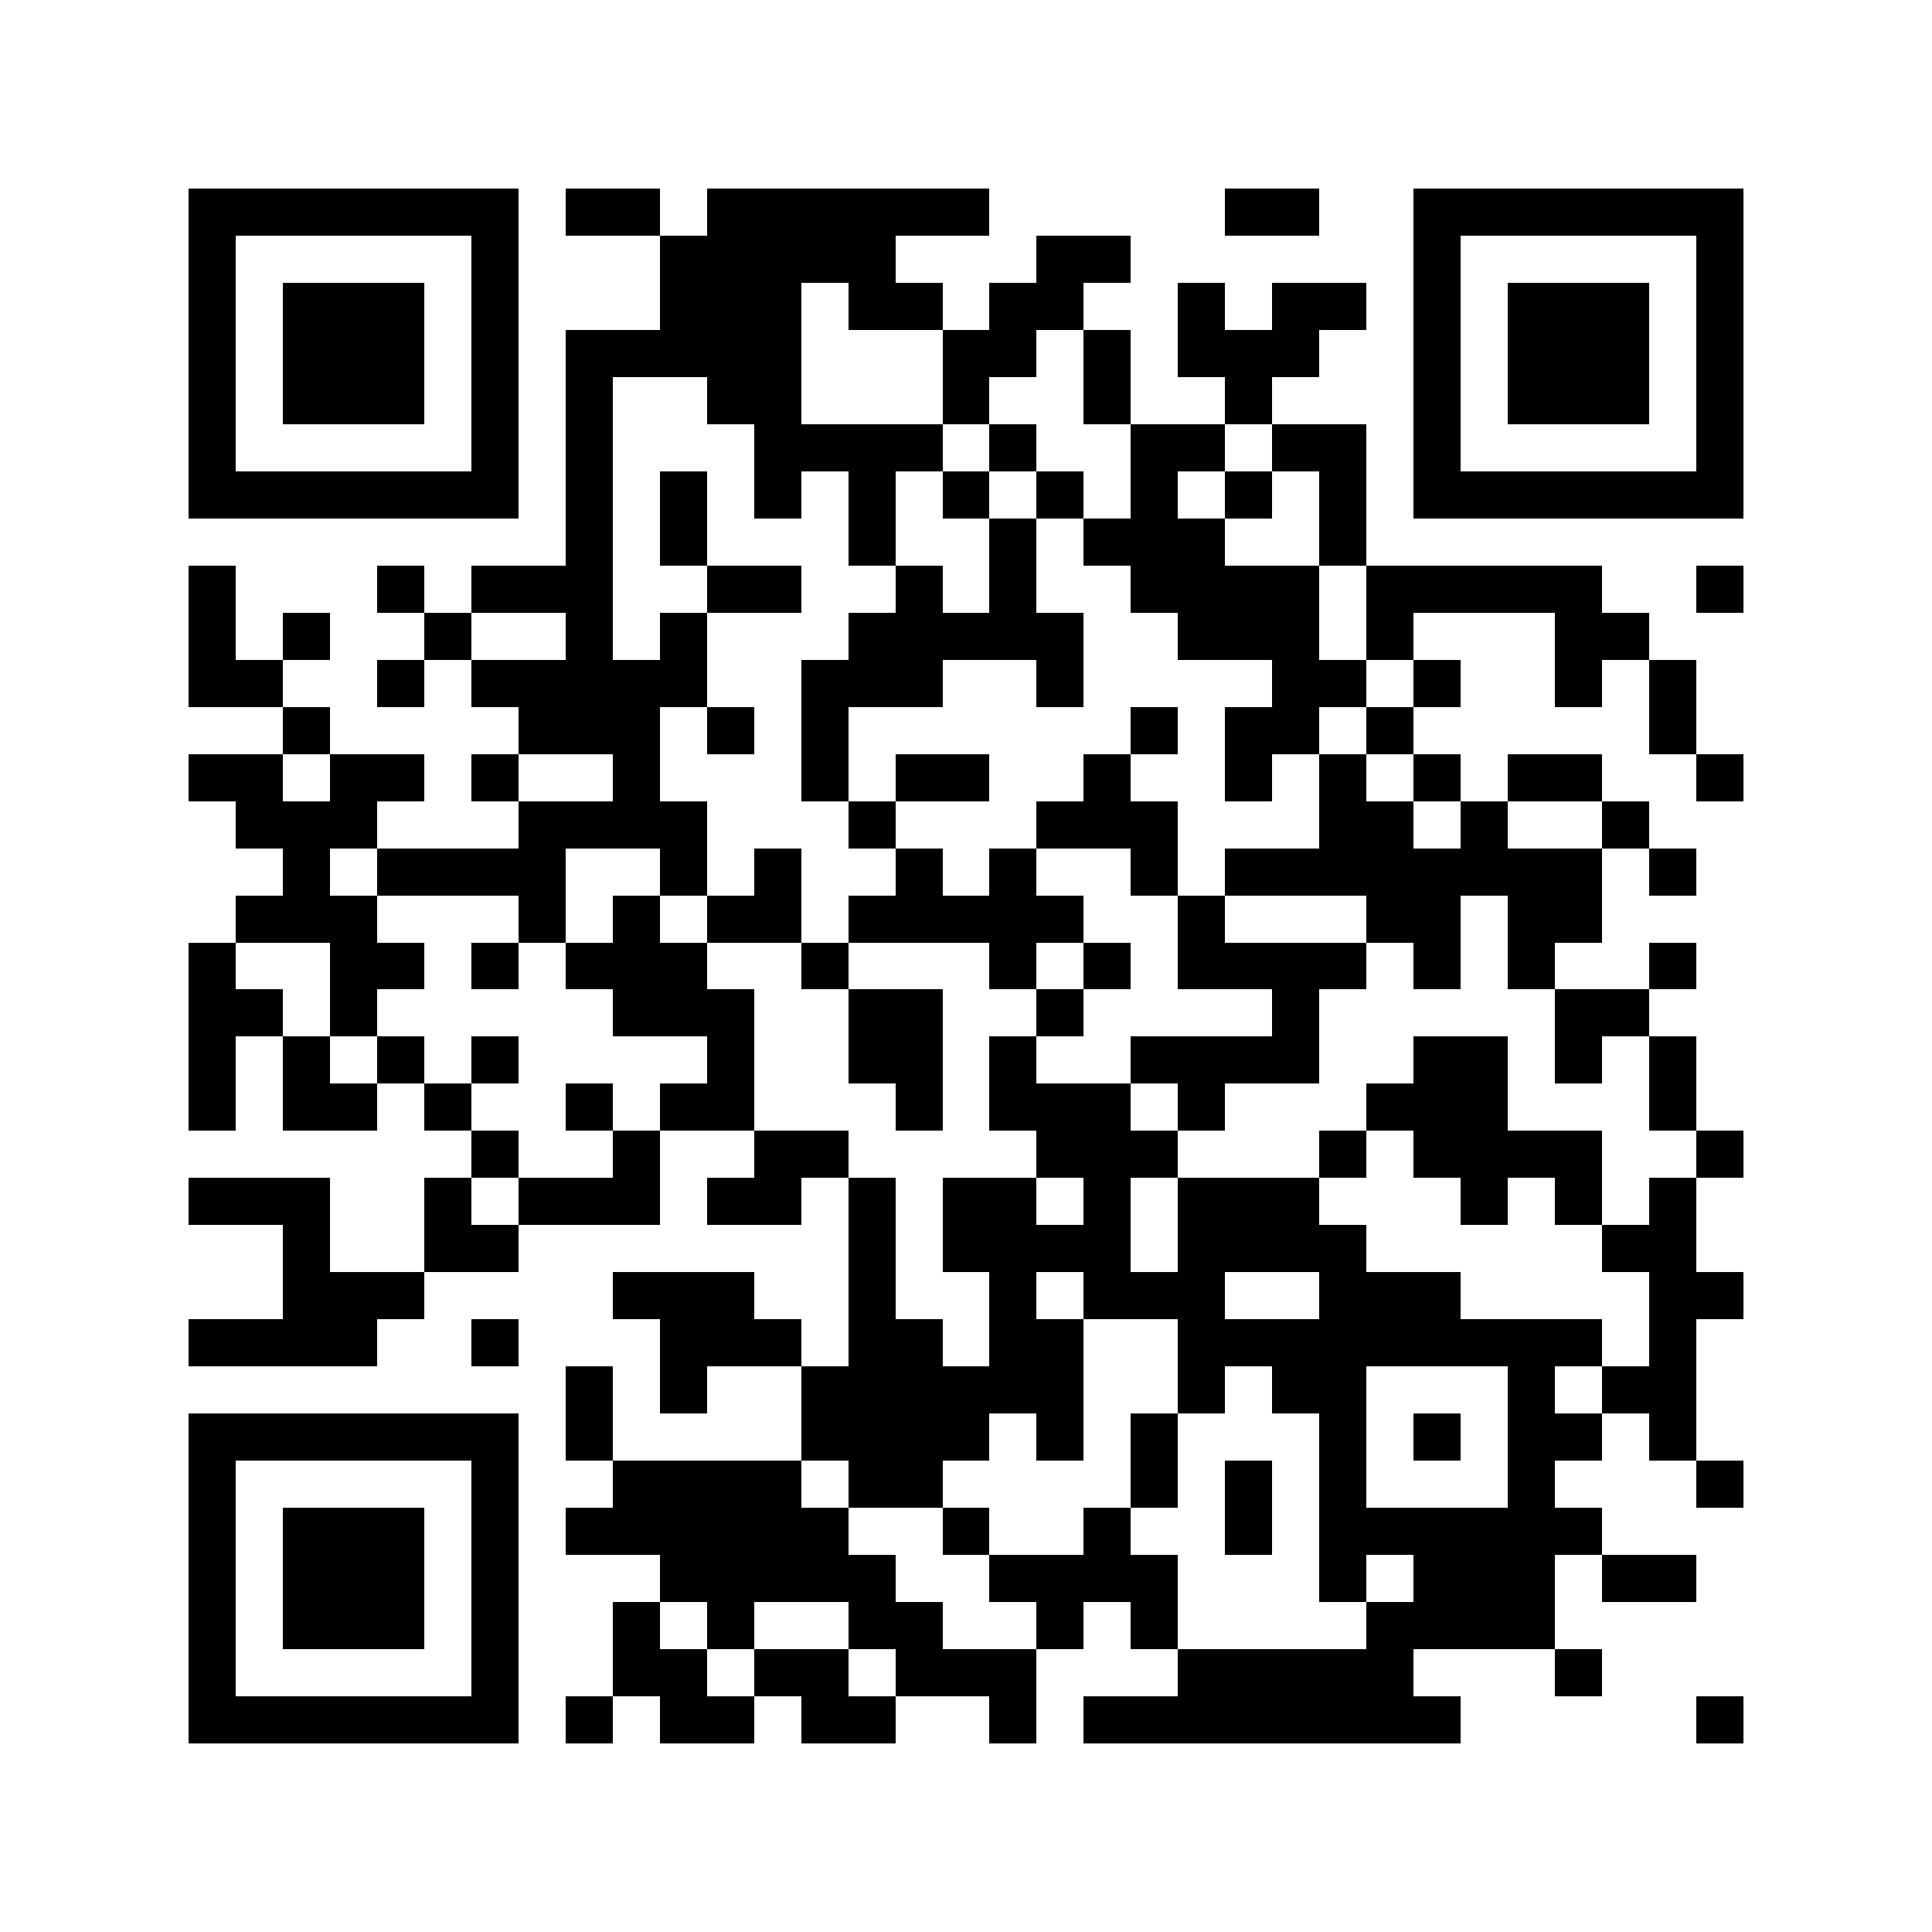
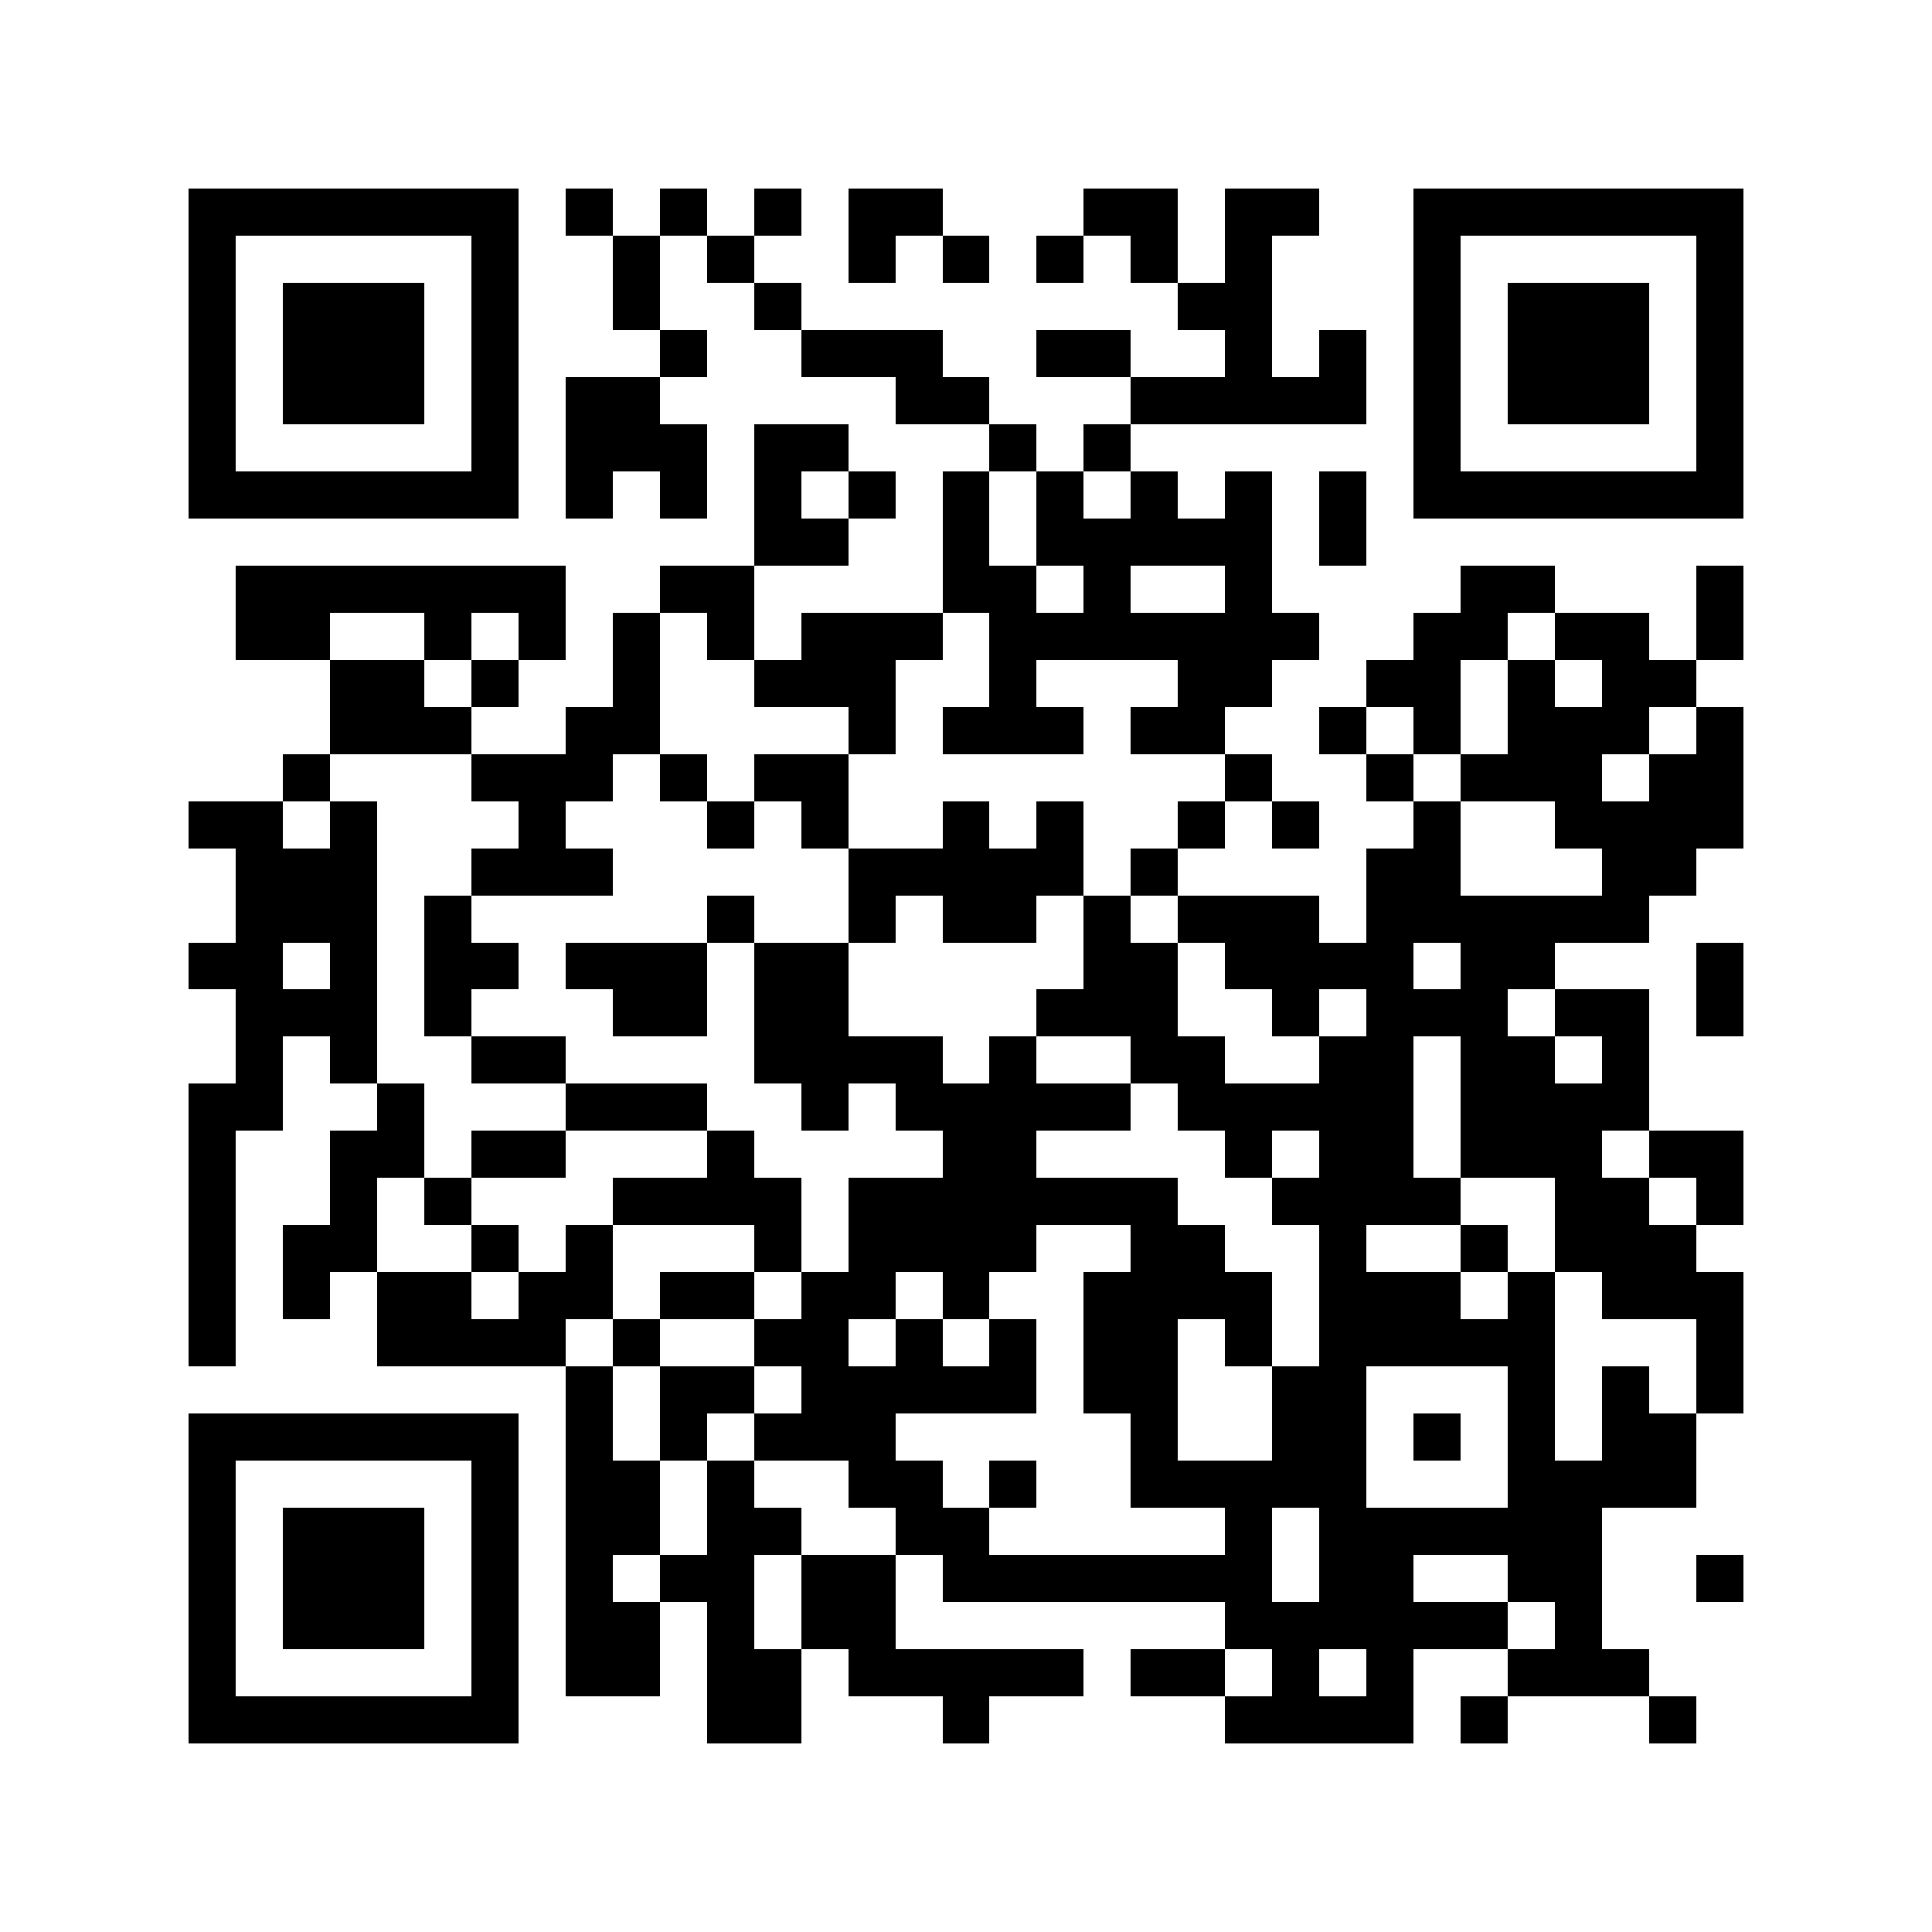
<svg xmlns="http://www.w3.org/2000/svg" viewBox="0 0 41 41" shape-rendering="crispEdges">
  <path fill="#ffffff" d="M0 0h41v41H0z" />
-   <path stroke="#000000" d="M4 4.5h7m1 0h2m1 0h6m5 0h2m2 0h7M4 5.5h1m5 0h1m3 0h5m3 0h2m6 0h1m5 0h1M4 6.5h1m1 0h3m1 0h1m3 0h3m1 0h2m1 0h2m2 0h1m1 0h2m1 0h1m1 0h3m1 0h1M4 7.5h1m1 0h3m1 0h1m1 0h5m3 0h2m1 0h1m1 0h3m2 0h1m1 0h3m1 0h1M4 8.5h1m1 0h3m1 0h1m1 0h1m2 0h2m3 0h1m2 0h1m2 0h1m3 0h1m1 0h3m1 0h1M4 9.5h1m5 0h1m1 0h1m3 0h4m1 0h1m2 0h2m1 0h2m1 0h1m5 0h1M4 10.5h7m1 0h1m1 0h1m1 0h1m1 0h1m1 0h1m1 0h1m1 0h1m1 0h1m1 0h1m1 0h7M12 11.5h1m1 0h1m3 0h1m2 0h1m1 0h3m2 0h1M4 12.5h1m3 0h1m1 0h3m2 0h2m2 0h1m1 0h1m2 0h4m1 0h5m2 0h1M4 13.5h1m1 0h1m2 0h1m2 0h1m1 0h1m3 0h5m2 0h3m1 0h1m3 0h2M4 14.5h2m2 0h1m1 0h5m2 0h3m2 0h1m4 0h2m1 0h1m2 0h1m1 0h1M6 15.5h1m4 0h3m1 0h1m1 0h1m6 0h1m1 0h2m1 0h1m5 0h1M4 16.5h2m1 0h2m1 0h1m2 0h1m3 0h1m1 0h2m2 0h1m2 0h1m1 0h1m1 0h1m1 0h2m2 0h1M5 17.5h3m3 0h4m3 0h1m3 0h3m3 0h2m1 0h1m2 0h1M6 18.5h1m1 0h4m2 0h1m1 0h1m2 0h1m1 0h1m2 0h1m1 0h8m1 0h1M5 19.5h3m3 0h1m1 0h1m1 0h2m1 0h5m2 0h1m3 0h2m1 0h2M4 20.5h1m2 0h2m1 0h1m1 0h3m2 0h1m3 0h1m1 0h1m1 0h4m1 0h1m1 0h1m2 0h1M4 21.5h2m1 0h1m5 0h3m2 0h2m2 0h1m4 0h1m5 0h2M4 22.5h1m1 0h1m1 0h1m1 0h1m4 0h1m2 0h2m1 0h1m2 0h4m2 0h2m1 0h1m1 0h1M4 23.5h1m1 0h2m1 0h1m2 0h1m1 0h2m3 0h1m1 0h3m1 0h1m3 0h3m3 0h1M10 24.5h1m2 0h1m2 0h2m4 0h3m3 0h1m1 0h4m2 0h1M4 25.5h3m2 0h1m1 0h3m1 0h2m1 0h1m1 0h2m1 0h1m1 0h3m3 0h1m1 0h1m1 0h1M6 26.5h1m2 0h2m7 0h1m1 0h4m1 0h4m5 0h2M6 27.5h3m4 0h3m2 0h1m2 0h1m1 0h3m2 0h3m4 0h2M4 28.5h4m2 0h1m3 0h3m1 0h2m1 0h2m2 0h9m1 0h1M12 29.5h1m1 0h1m2 0h6m2 0h1m1 0h2m3 0h1m1 0h2M4 30.5h7m1 0h1m4 0h4m1 0h1m1 0h1m3 0h1m1 0h1m1 0h2m1 0h1M4 31.5h1m5 0h1m2 0h4m1 0h2m4 0h1m1 0h1m1 0h1m3 0h1m3 0h1M4 32.5h1m1 0h3m1 0h1m1 0h6m2 0h1m2 0h1m2 0h1m1 0h6M4 33.5h1m1 0h3m1 0h1m3 0h5m2 0h4m3 0h1m1 0h3m1 0h2M4 34.5h1m1 0h3m1 0h1m2 0h1m1 0h1m2 0h2m2 0h1m1 0h1m4 0h4M4 35.5h1m5 0h1m2 0h2m1 0h2m1 0h3m3 0h5m3 0h1M4 36.5h7m1 0h1m1 0h2m1 0h2m2 0h1m1 0h8m5 0h1" />
+   <path stroke="#000000" d="M4 4.5h7m1 0h1m1 0h1m1 0h1m1 0h2m3 0h2m1 0h2m2 0h7M4 5.5h1m5 0h1m2 0h1m1 0h1m2 0h1m1 0h1m1 0h1m1 0h1m1 0h1m3 0h1m5 0h1M4 6.5h1m1 0h3m1 0h1m2 0h1m2 0h1m8 0h2m3 0h1m1 0h3m1 0h1M4 7.5h1m1 0h3m1 0h1m3 0h1m2 0h3m2 0h2m2 0h1m1 0h1m1 0h1m1 0h3m1 0h1M4 8.5h1m1 0h3m1 0h1m1 0h2m5 0h2m3 0h5m1 0h1m1 0h3m1 0h1M4 9.5h1m5 0h1m1 0h3m1 0h2m3 0h1m1 0h1m6 0h1m5 0h1M4 10.5h7m1 0h1m1 0h1m1 0h1m1 0h1m1 0h1m1 0h1m1 0h1m1 0h1m1 0h1m1 0h7M16 11.5h2m2 0h1m1 0h5m1 0h1M5 12.5h7m2 0h2m4 0h2m1 0h1m2 0h1m4 0h2m3 0h1M5 13.5h2m2 0h1m1 0h1m1 0h1m1 0h1m1 0h3m1 0h7m2 0h2m1 0h2m1 0h1M7 14.5h2m1 0h1m2 0h1m2 0h3m2 0h1m3 0h2m2 0h2m1 0h1m1 0h2M7 15.5h3m2 0h2m4 0h1m1 0h3m1 0h2m2 0h1m1 0h1m1 0h3m1 0h1M6 16.5h1m3 0h3m1 0h1m1 0h2m8 0h1m2 0h1m1 0h3m1 0h2M4 17.5h2m1 0h1m3 0h1m3 0h1m1 0h1m2 0h1m1 0h1m2 0h1m1 0h1m2 0h1m2 0h4M5 18.5h3m2 0h3m5 0h5m1 0h1m4 0h2m3 0h2M5 19.5h3m1 0h1m5 0h1m2 0h1m1 0h2m1 0h1m1 0h3m1 0h6M4 20.5h2m1 0h1m1 0h2m1 0h3m1 0h2m5 0h2m1 0h4m1 0h2m3 0h1M5 21.5h3m1 0h1m3 0h2m1 0h2m4 0h3m2 0h1m1 0h3m1 0h2m1 0h1M5 22.5h1m1 0h1m2 0h2m4 0h4m1 0h1m2 0h2m2 0h2m1 0h2m1 0h1M4 23.5h2m2 0h1m3 0h3m2 0h1m1 0h5m1 0h5m1 0h4M4 24.5h1m2 0h2m1 0h2m3 0h1m4 0h2m4 0h1m1 0h2m1 0h3m1 0h2M4 25.5h1m2 0h1m1 0h1m3 0h4m1 0h7m2 0h4m2 0h2m1 0h1M4 26.5h1m1 0h2m2 0h1m1 0h1m3 0h1m1 0h4m2 0h2m2 0h1m2 0h1m1 0h3M4 27.5h1m1 0h1m1 0h2m1 0h2m1 0h2m1 0h2m1 0h1m2 0h4m1 0h3m1 0h1m1 0h3M4 28.5h1m3 0h4m1 0h1m2 0h2m1 0h1m1 0h1m1 0h2m1 0h1m1 0h5m3 0h1M12 29.5h1m1 0h2m1 0h5m1 0h2m2 0h2m3 0h1m1 0h1m1 0h1M4 30.5h7m1 0h1m1 0h1m1 0h3m5 0h1m2 0h2m1 0h1m1 0h1m1 0h2M4 31.5h1m5 0h1m1 0h2m1 0h1m2 0h2m1 0h1m2 0h5m3 0h4M4 32.5h1m1 0h3m1 0h1m1 0h2m1 0h2m2 0h2m5 0h1m1 0h6M4 33.5h1m1 0h3m1 0h1m1 0h1m1 0h2m1 0h2m1 0h7m1 0h2m2 0h2m2 0h1M4 34.5h1m1 0h3m1 0h1m1 0h2m1 0h1m1 0h2m7 0h6m1 0h1M4 35.5h1m5 0h1m1 0h2m1 0h2m1 0h5m1 0h2m1 0h1m1 0h1m2 0h3M4 36.5h7m4 0h2m3 0h1m5 0h4m1 0h1m3 0h1" />
</svg>
